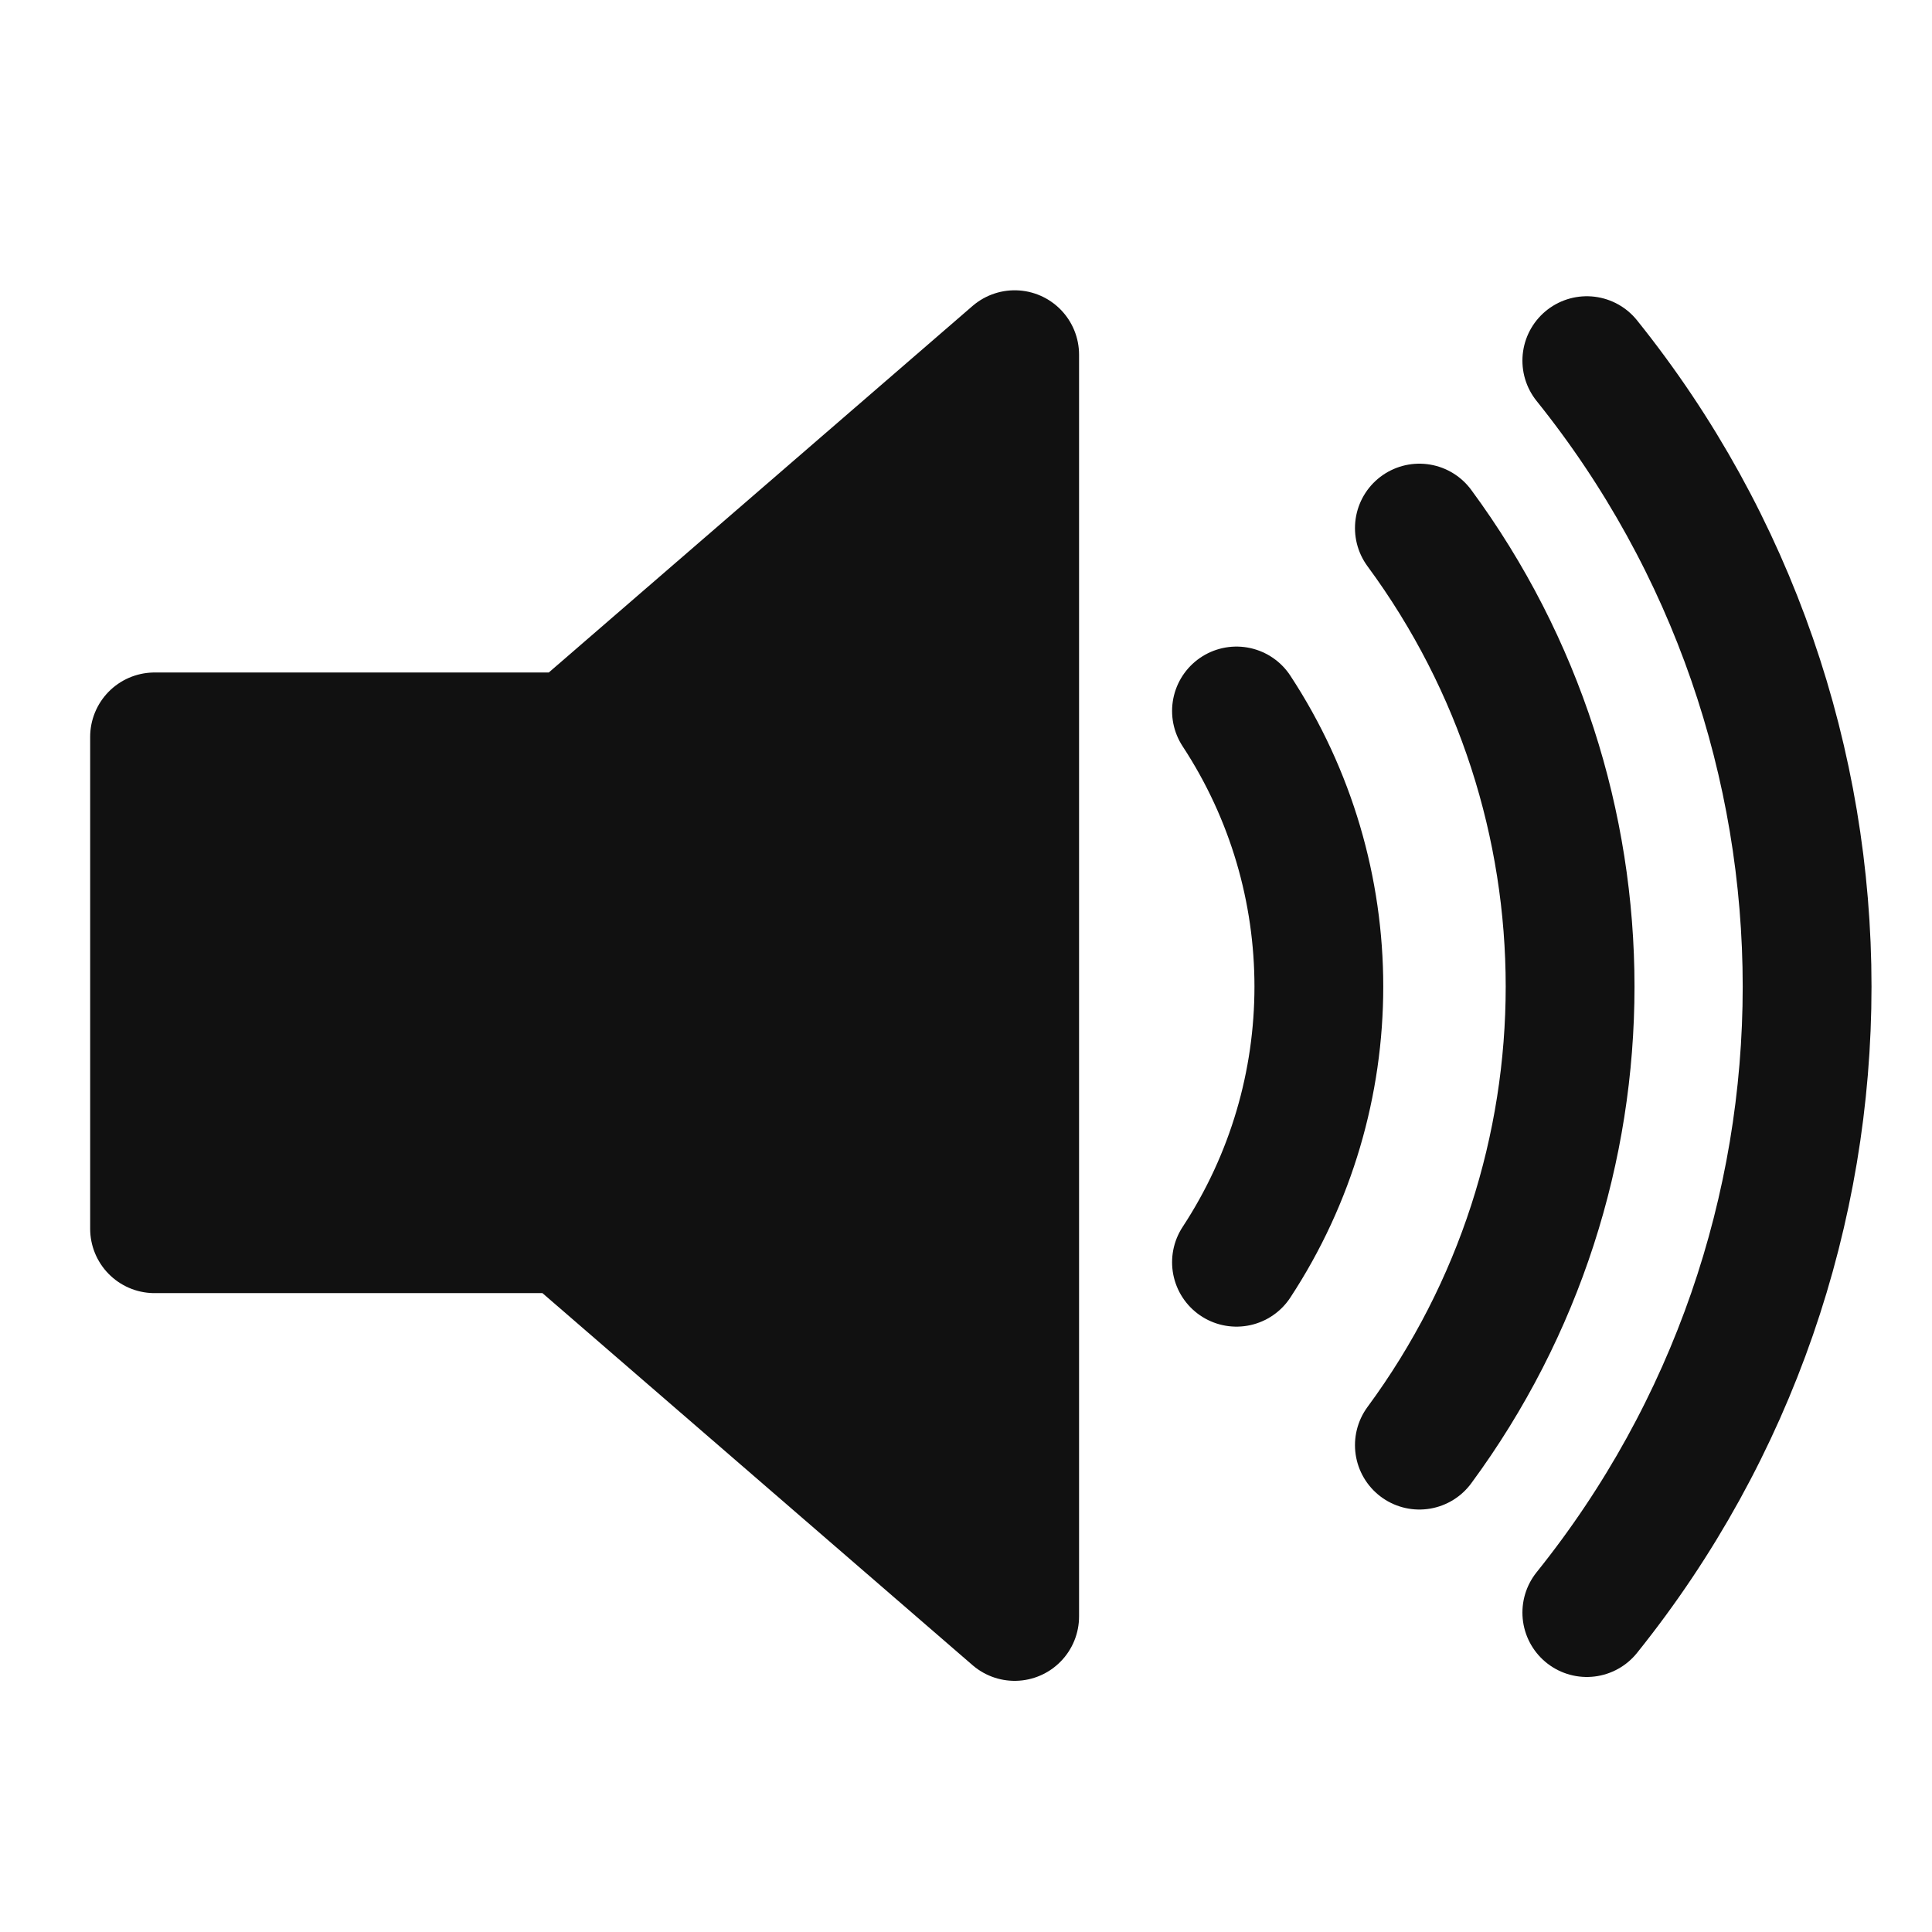
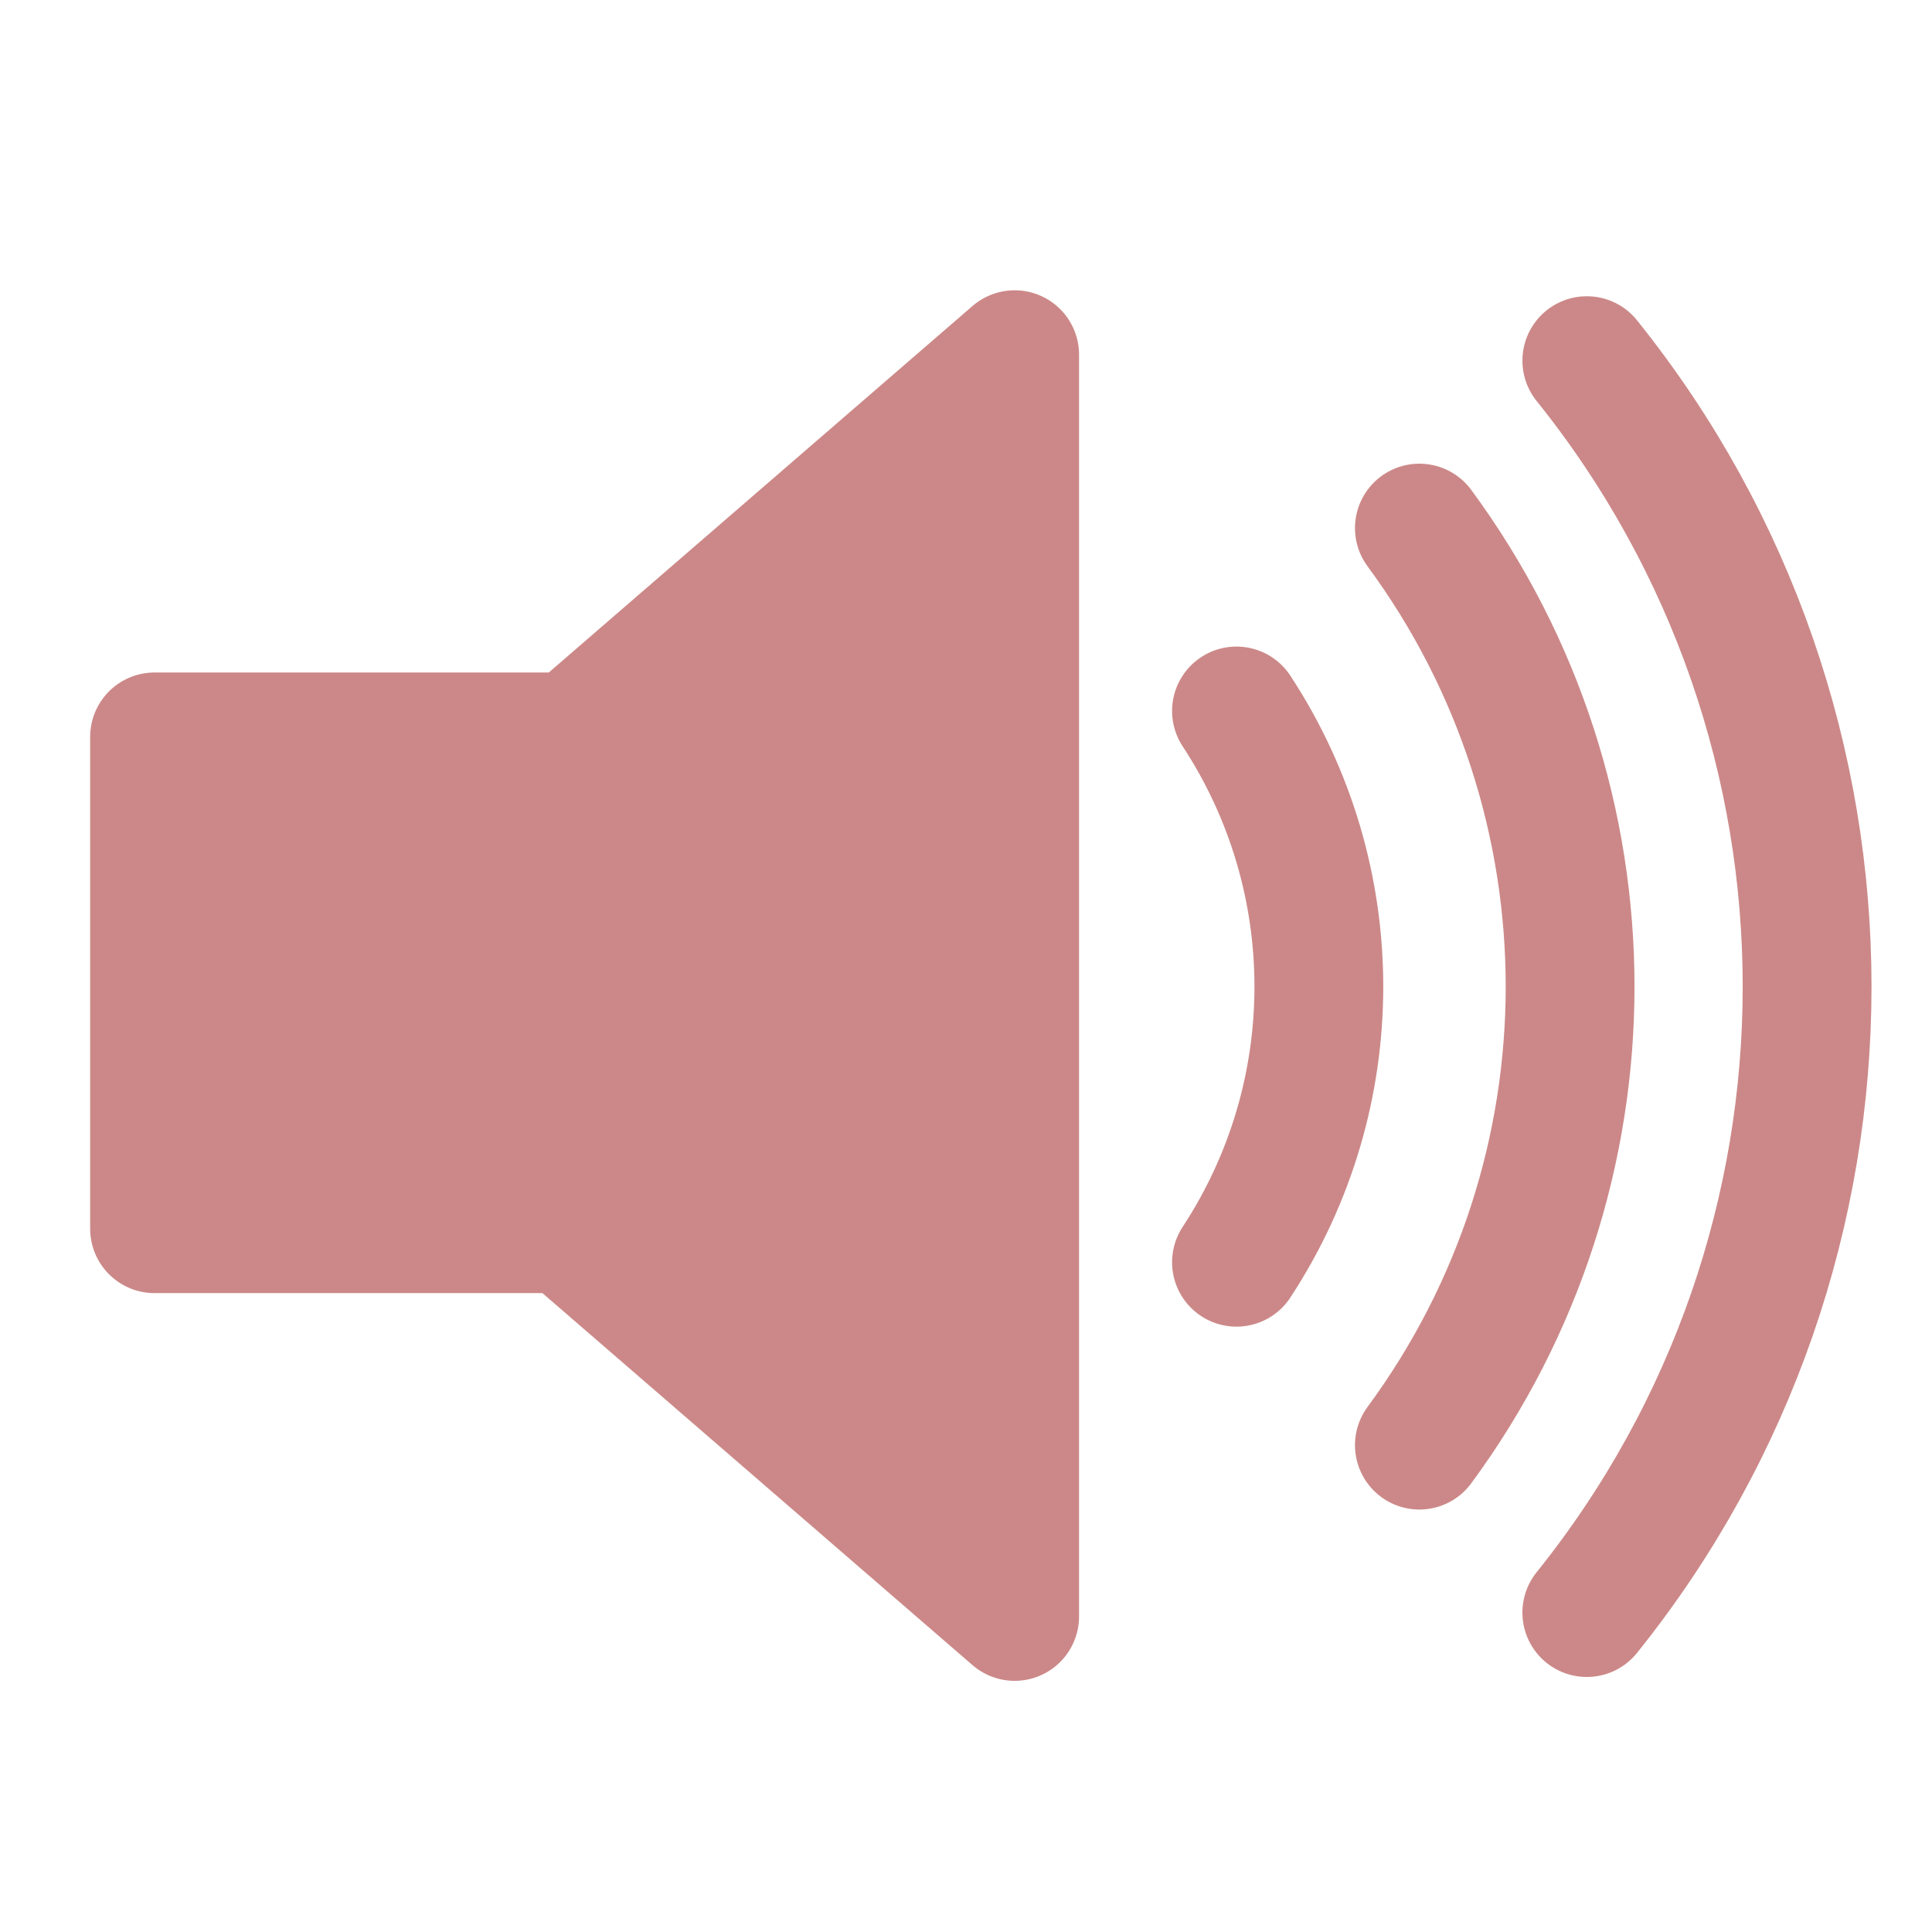
- <svg xmlns="http://www.w3.org/2000/svg" version="1.0" viewBox="0 0 75 75">
-   <path d="M39.389,13.769 L22.235,28.606 L6,28.606 L6,47.699 L21.989,47.699 L39.389,62.75 L39.389,13.769z" style="stroke:#111;stroke-width:5;stroke-linejoin:round;fill:#111;" />
-   <path d="M48,27.6a19.5,19.5 0 0 1 0,21.4M55.1,20.5a30,30 0 0 1 0,35.6M61.6,14a38.8,38.8 0 0 1 0,48.6" style="fill:none;stroke:#111;stroke-width:5;stroke-linecap:round" />
+ <svg xmlns="http://www.w3.org/2000/svg" viewBox="0 0 75 75">
+   <path d="M39.389,13.769 L22.235,28.606 L6,28.606 L6,47.699 L21.989,47.699 L39.389,62.75 L39.389,13.769z" style="stroke:#c88;stroke-width:5;stroke-linejoin:round;fill:#c88;" />
+   <path d="M48,27.6a19.5,19.5 0 0 1 0,21.4M55.1,20.5a30,30 0 0 1 0,35.6M61.6,14a38.8,38.8 0 0 1 0,48.6" style="fill:none;stroke:#c88;stroke-width:5;stroke-linecap:round" />
</svg>
